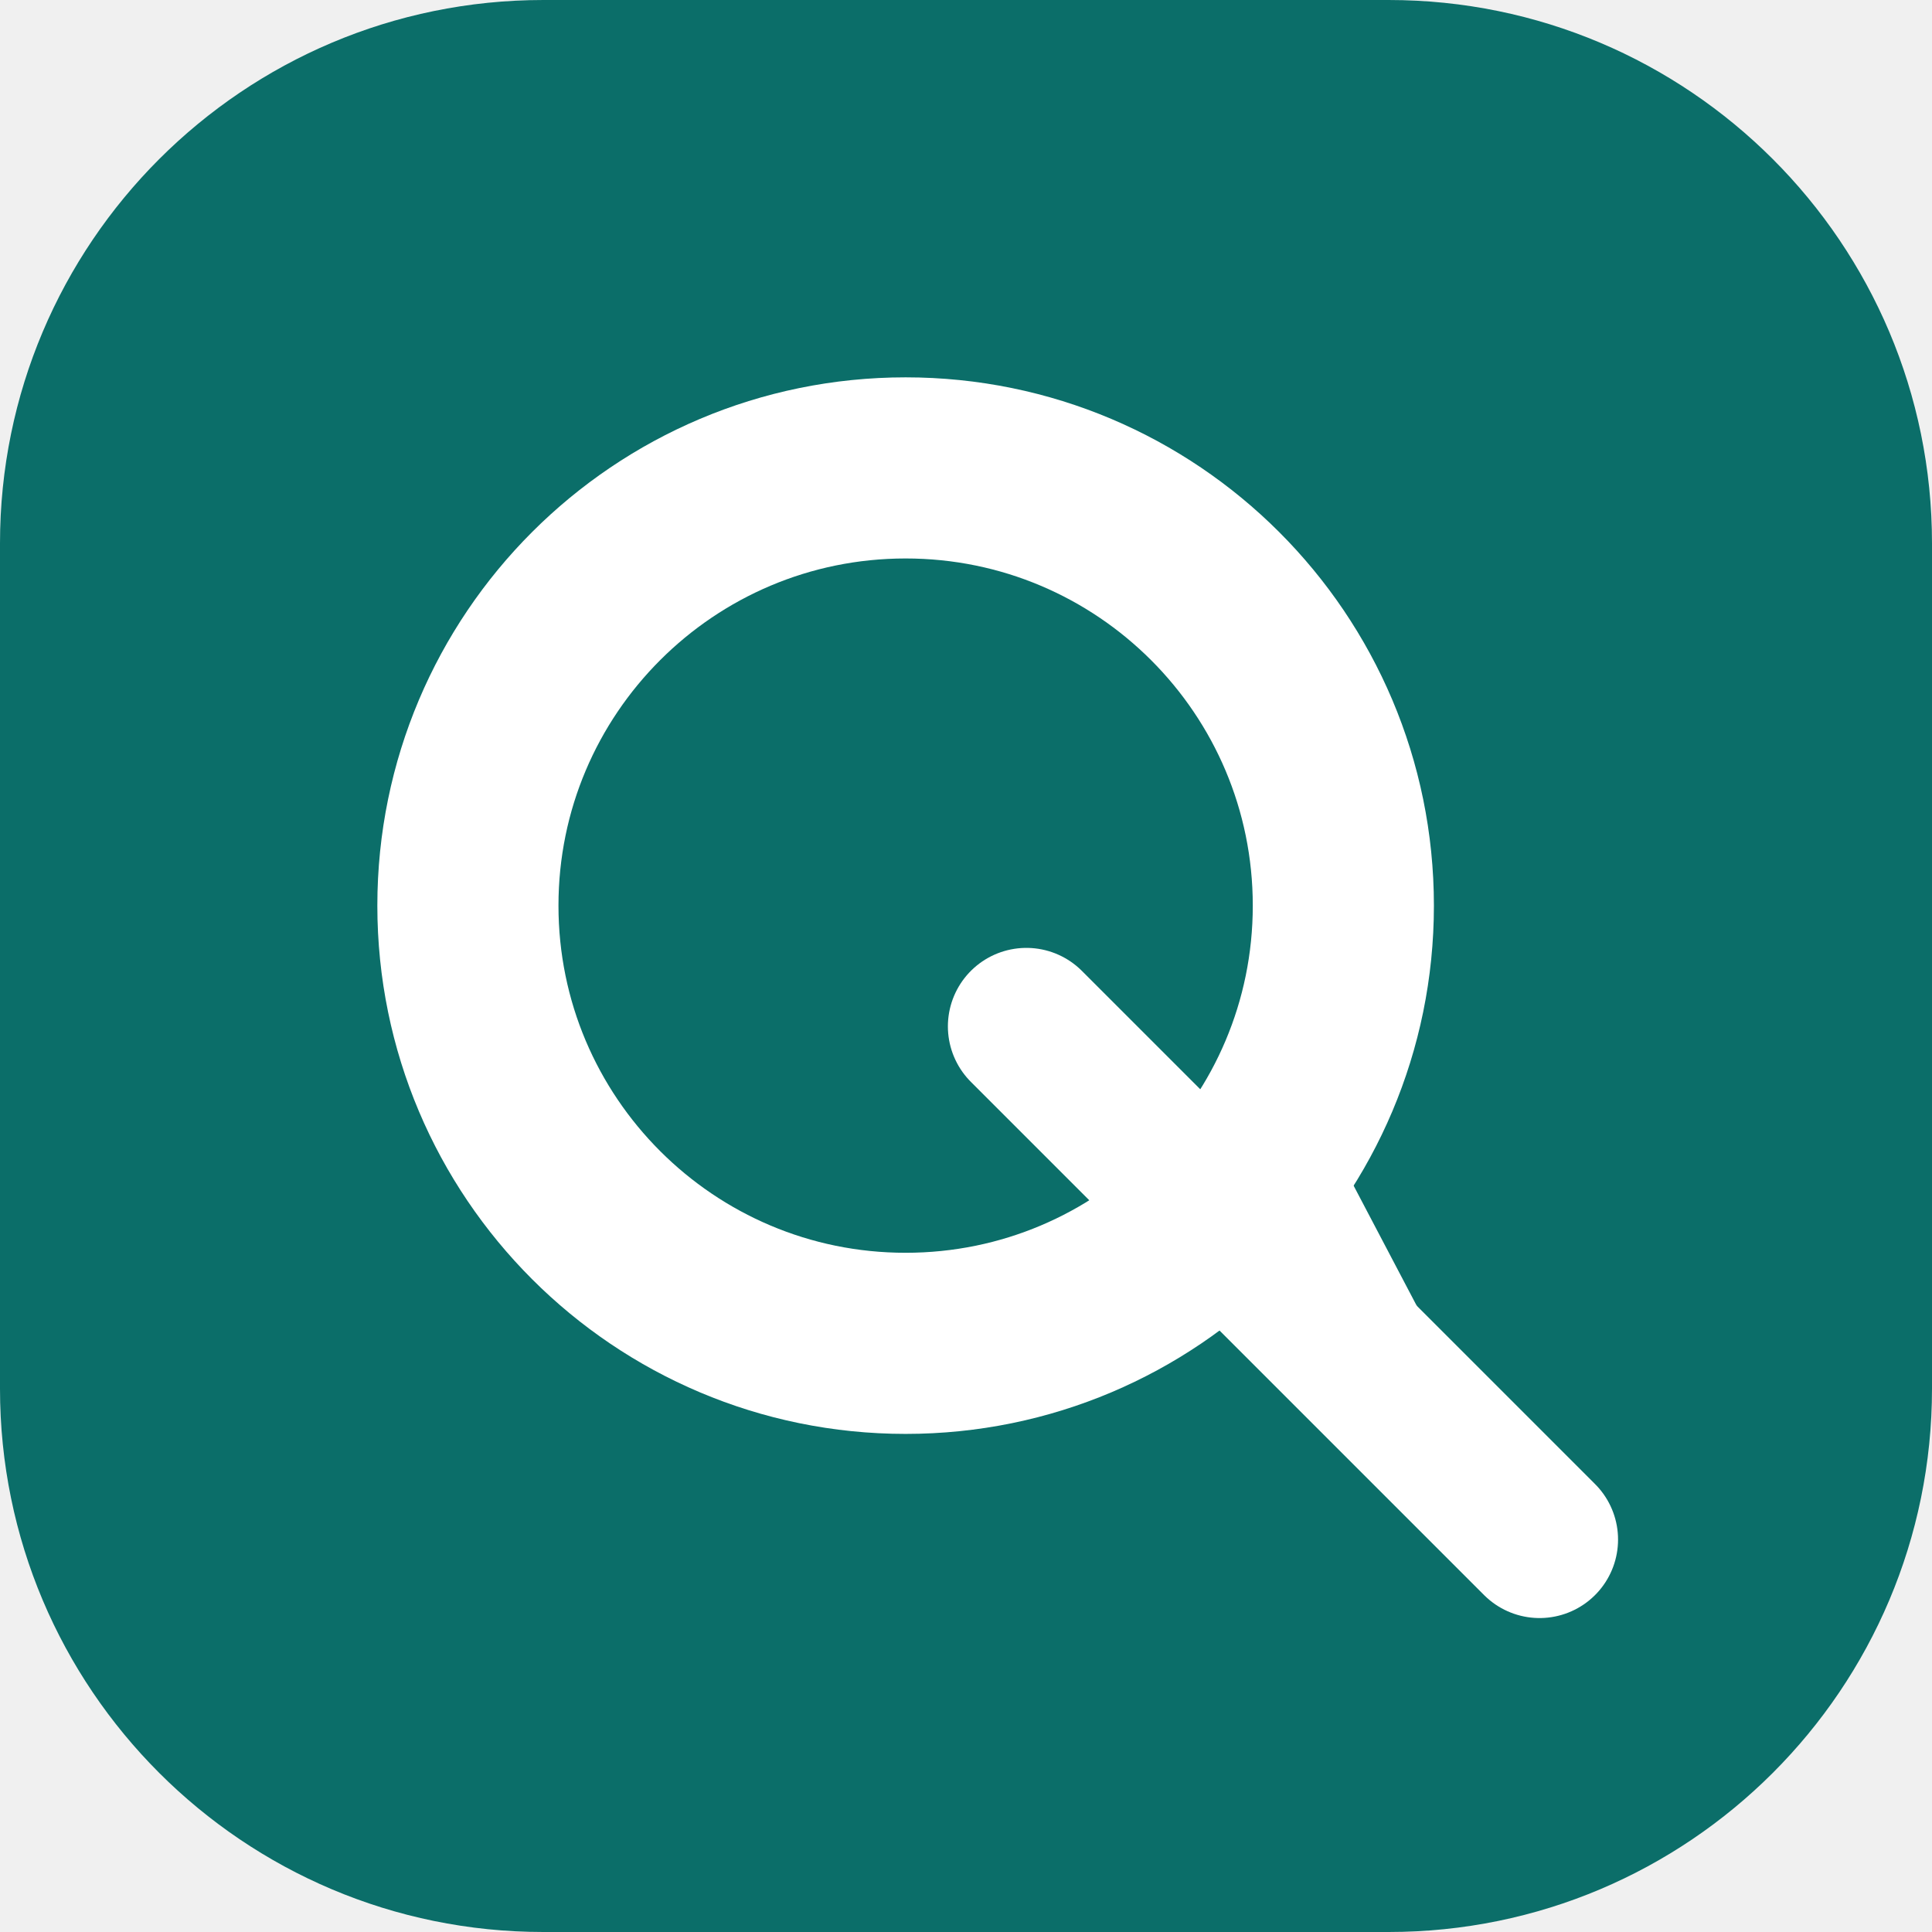
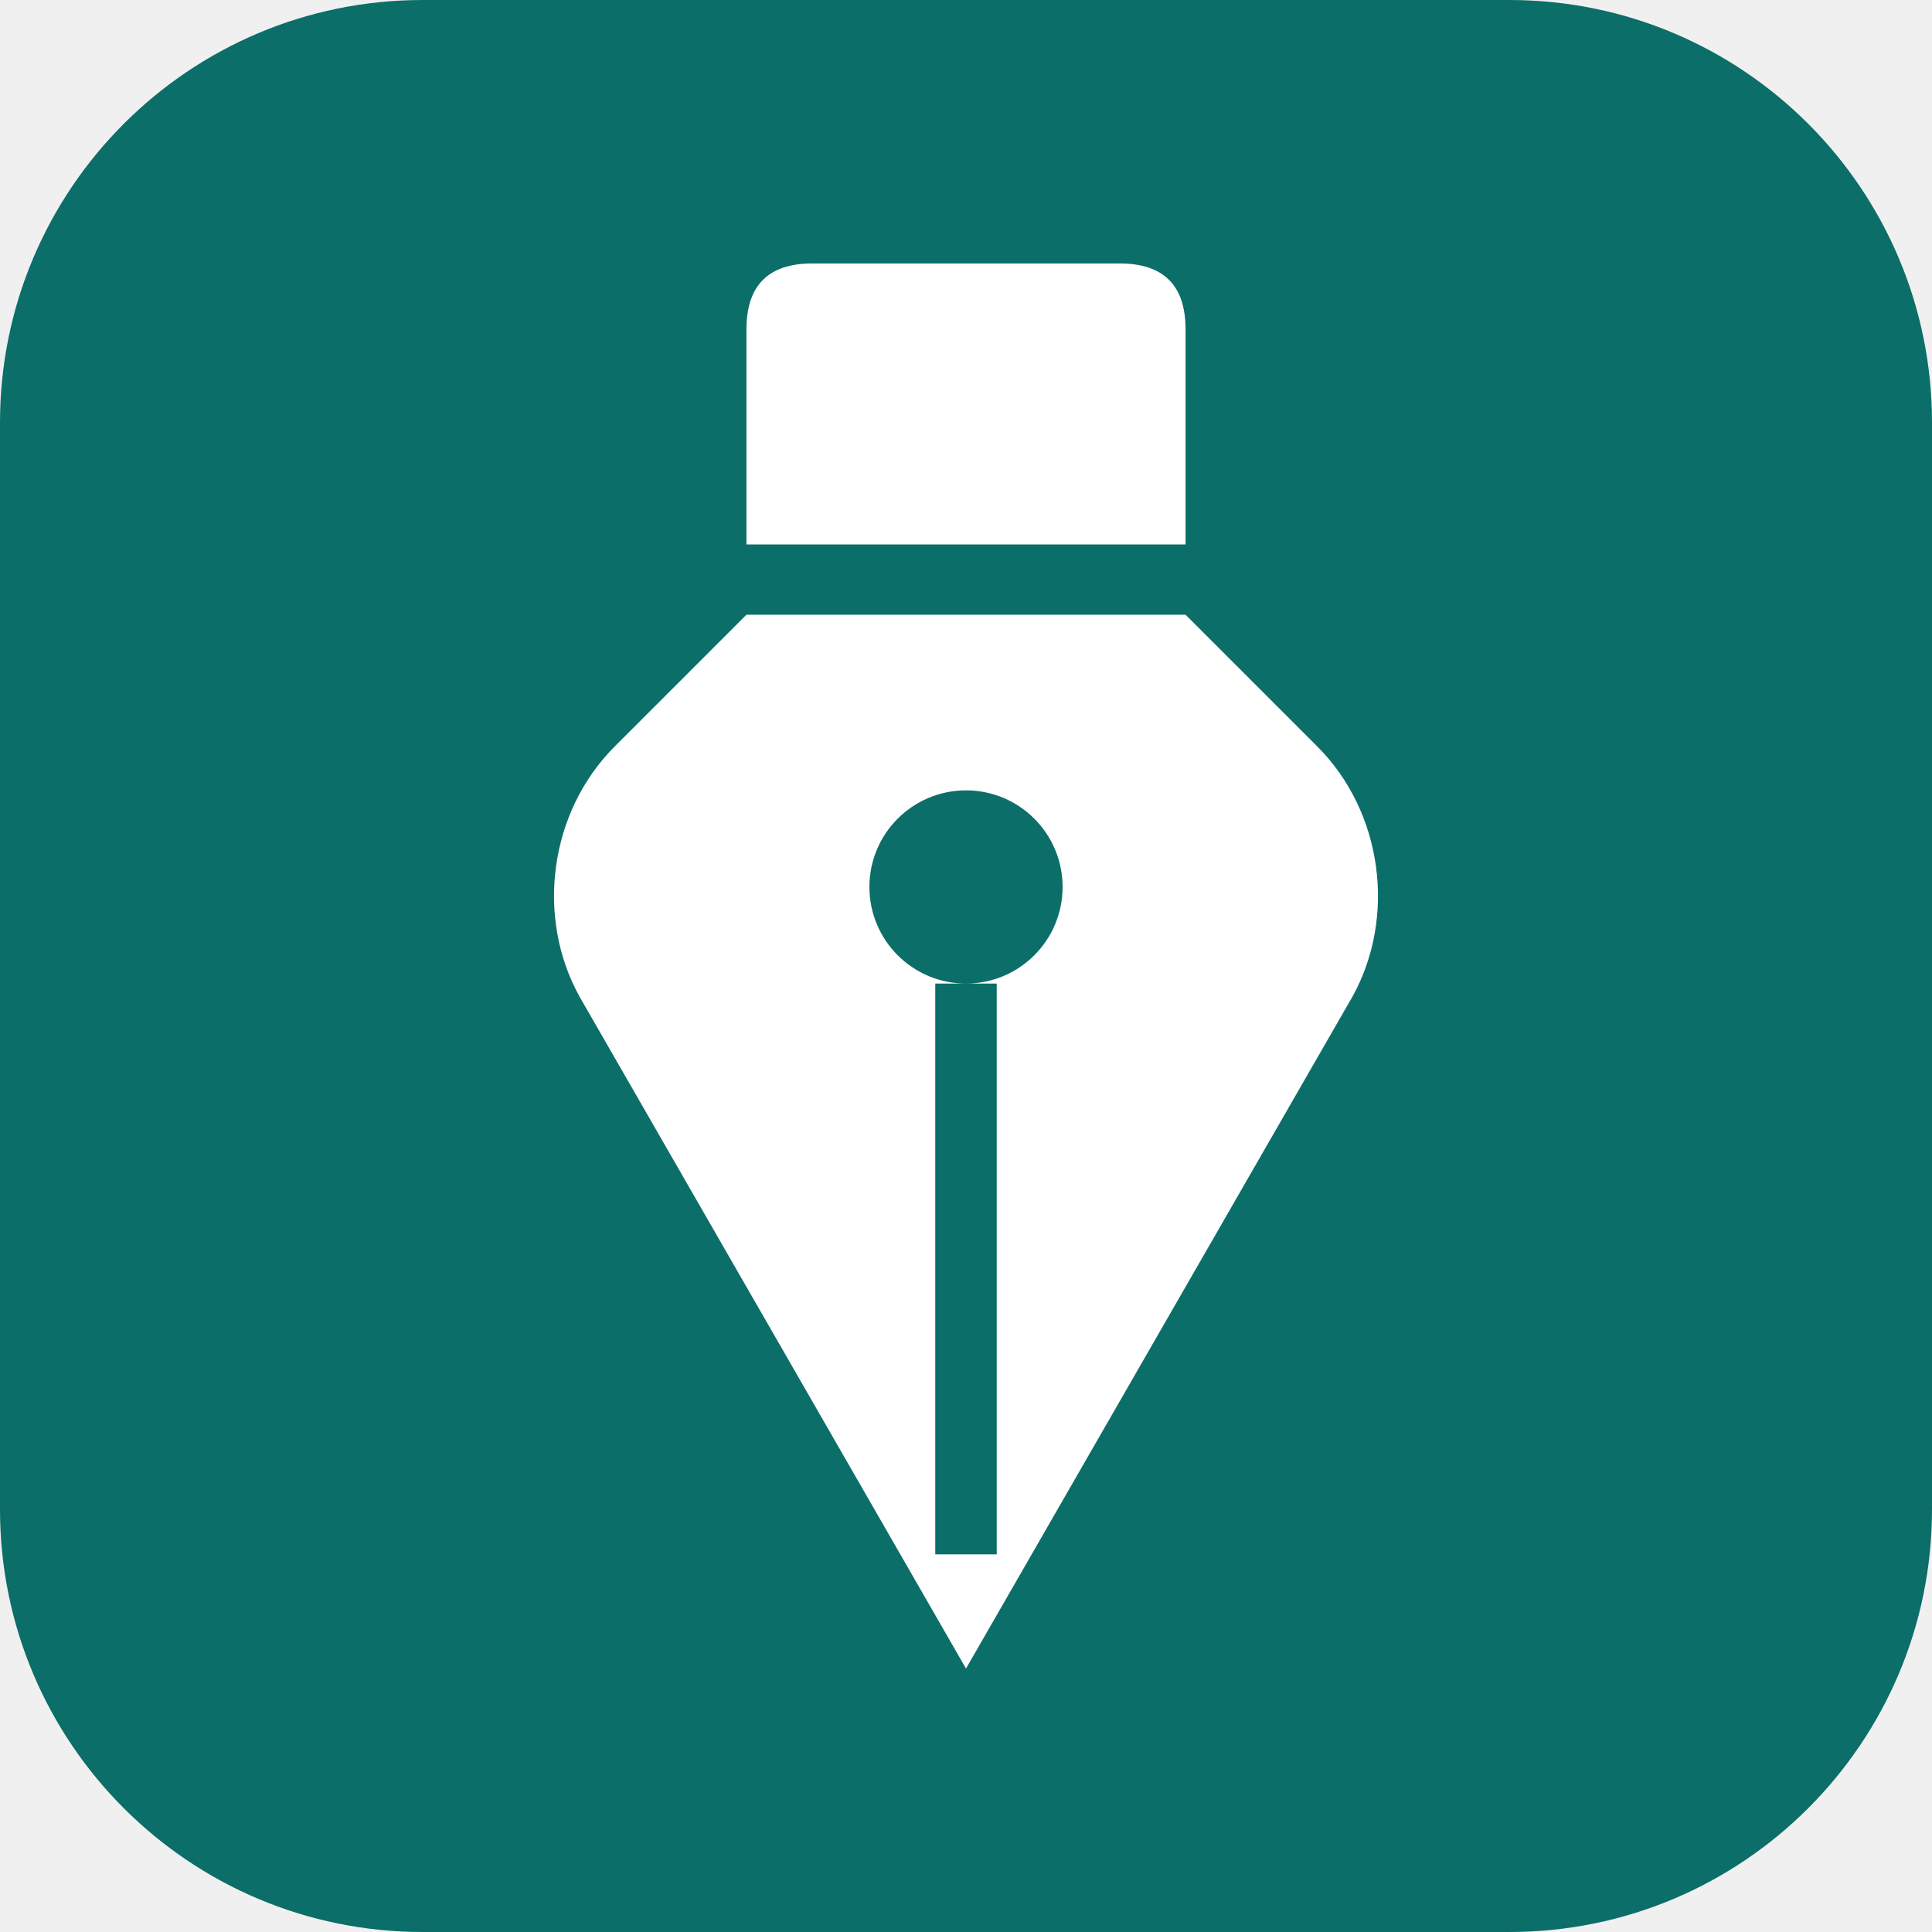
<svg xmlns="http://www.w3.org/2000/svg" viewBox="0 0 32 32">
-   <rect width="32" height="32" rx="9" fill="#0b6e69" />
-   <circle cx="15" cy="15" r="7.25" fill="none" stroke="#fff" stroke-width="3" />
-   <path d="M17.6 17.6 L25.5 25.5 L22.4 19.6 Z" fill="#fff" />
-   <path d="M17 17 L25.5 25.5" stroke="#fff" stroke-width="2.6" stroke-linecap="round" fill="none" />
+   <rect width="32" height="32" rx="7" fill="#0b6e69" />
+   <svg x="6" y="4" width="20" height="24" viewBox="2 0.5 20 33">
+     <path fill="#fff" fill-rule="evenodd" d="M8.5 1H15.5Q17 1 17 2.5V7.4H7V2.5Q7 1 8.5 1Z M7 9H17L20 12C21.5 13.5 21.8 15.9 20.8 17.7L12 33L3.2 17.7C2.2 15.9 2.5 13.5 4 12Z M14.2 15.2A2.2 2.2 0 1 0 9.8 15.2A2.2 2.2 0 1 0 14.2 15.2Z M11.3 17.4H12.7V30.4H11.3Z" />
+   </svg>
</svg>
